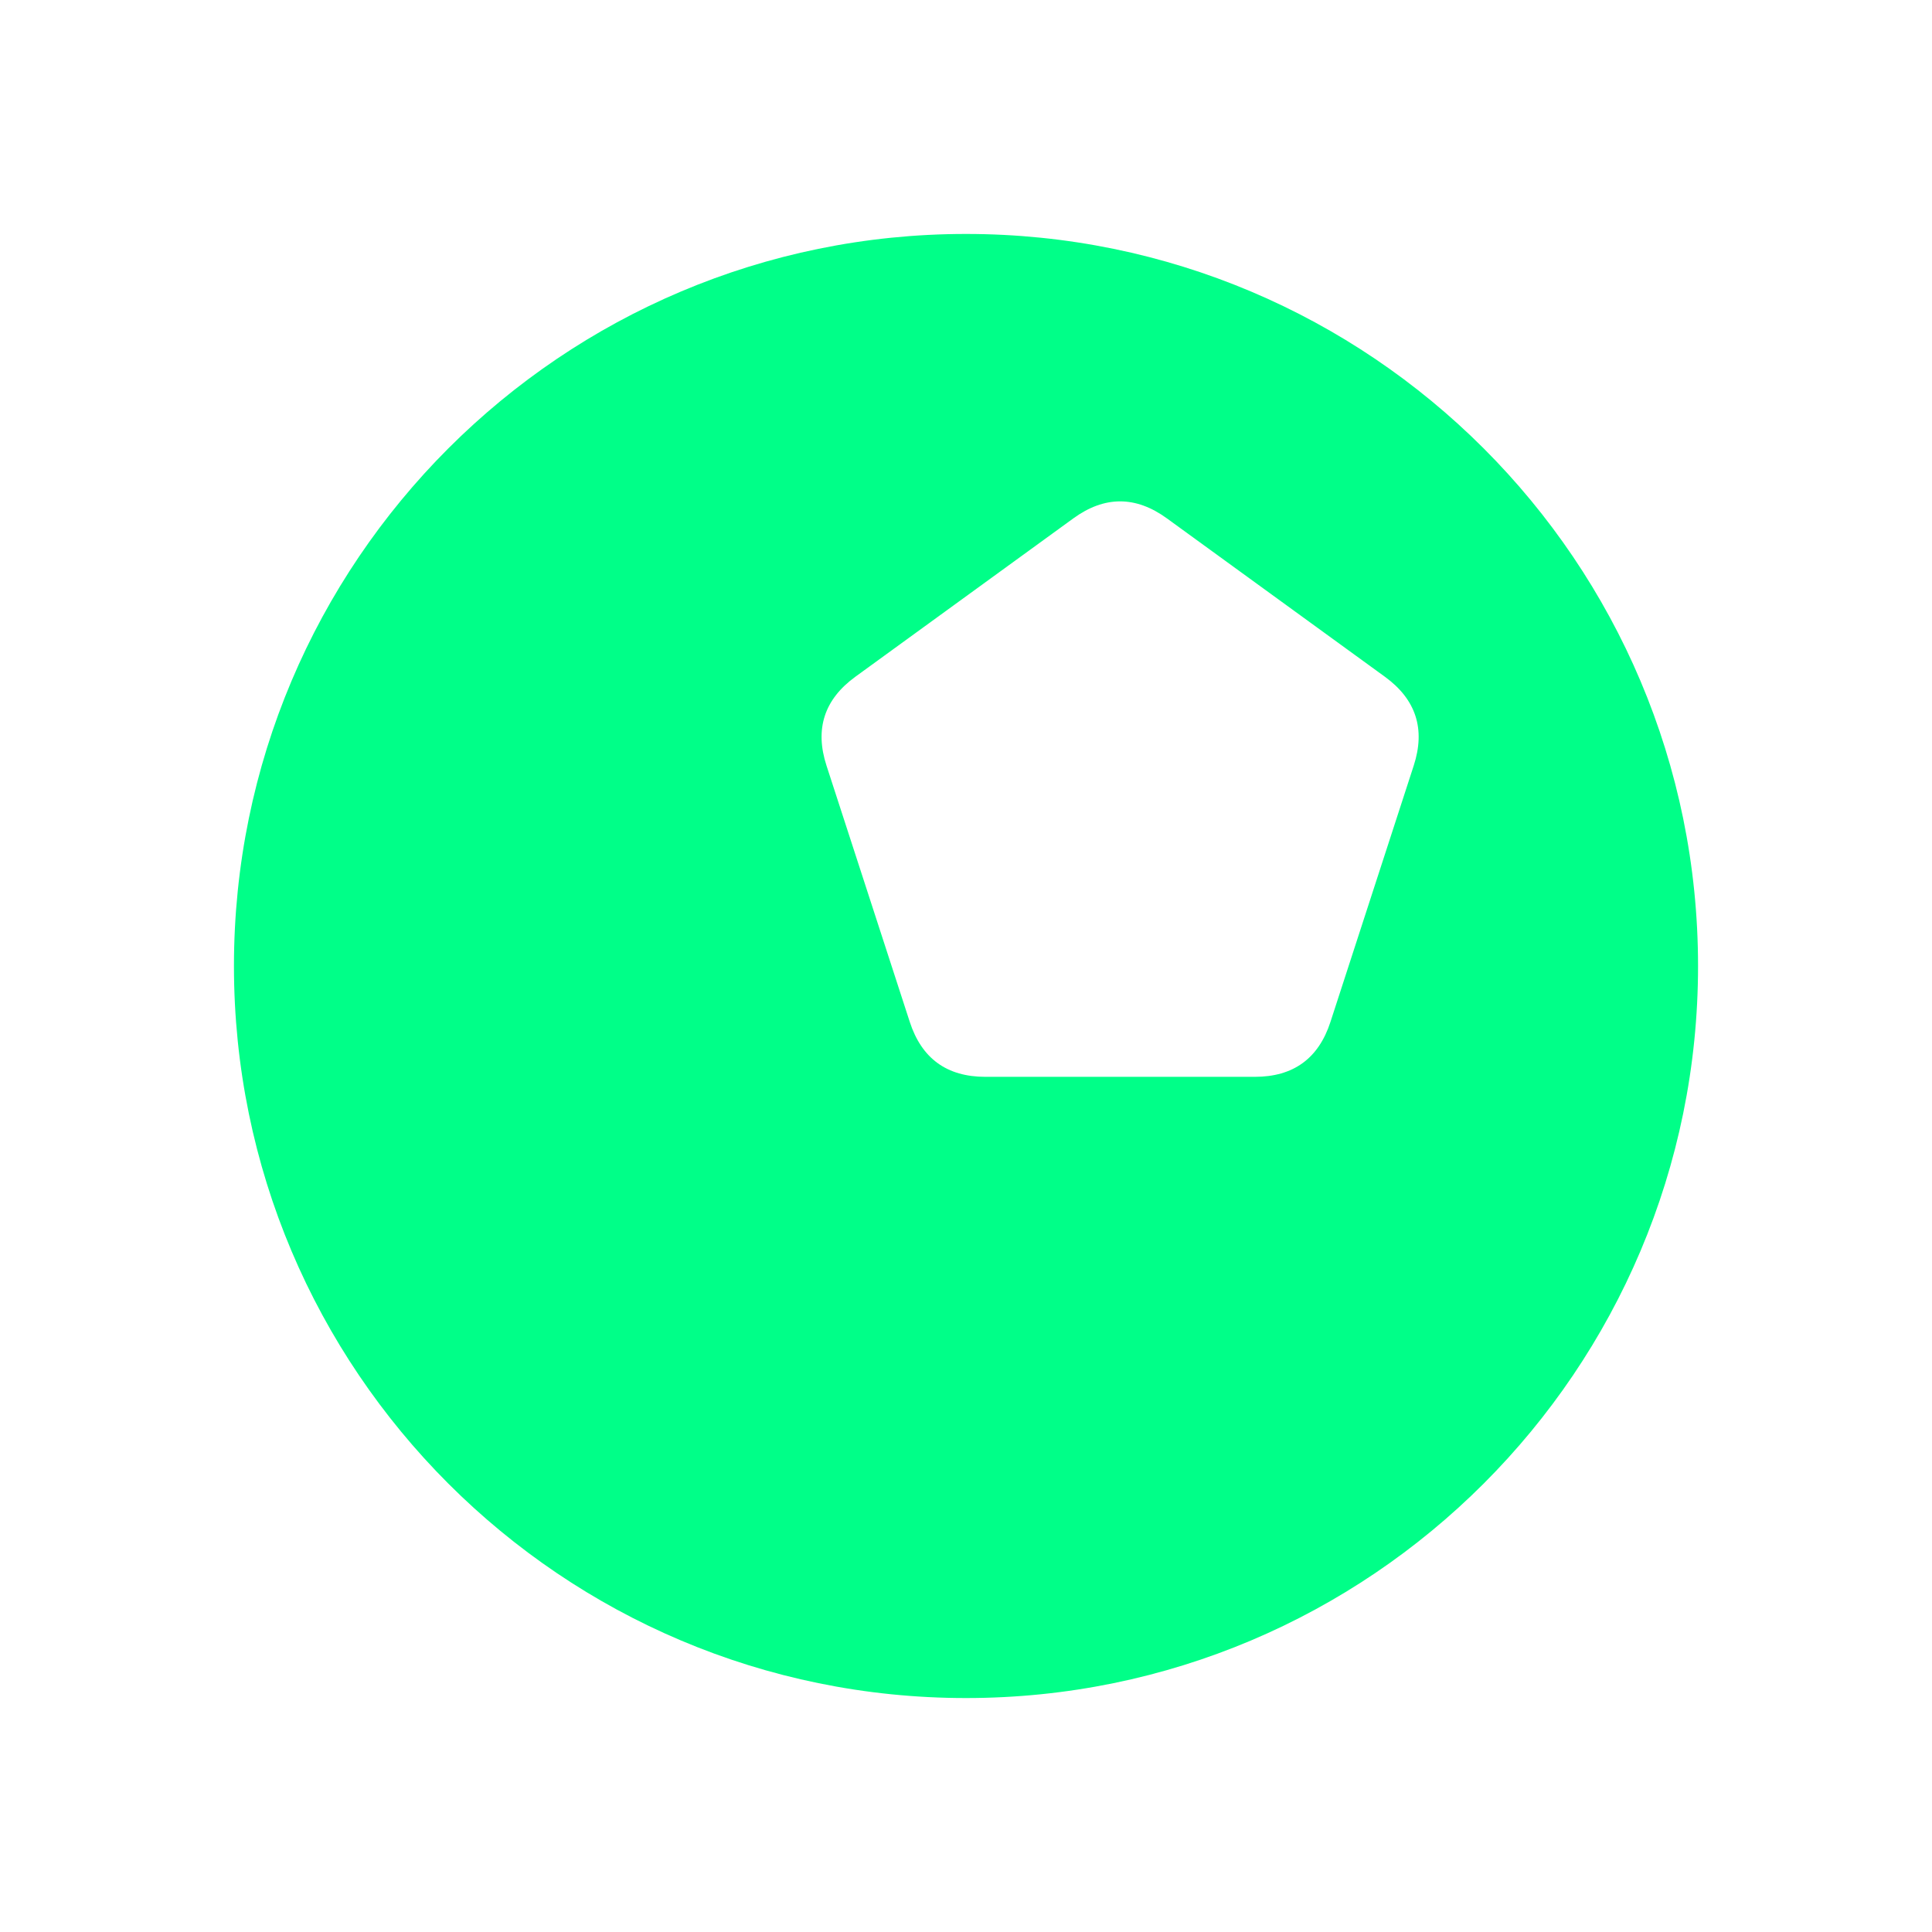
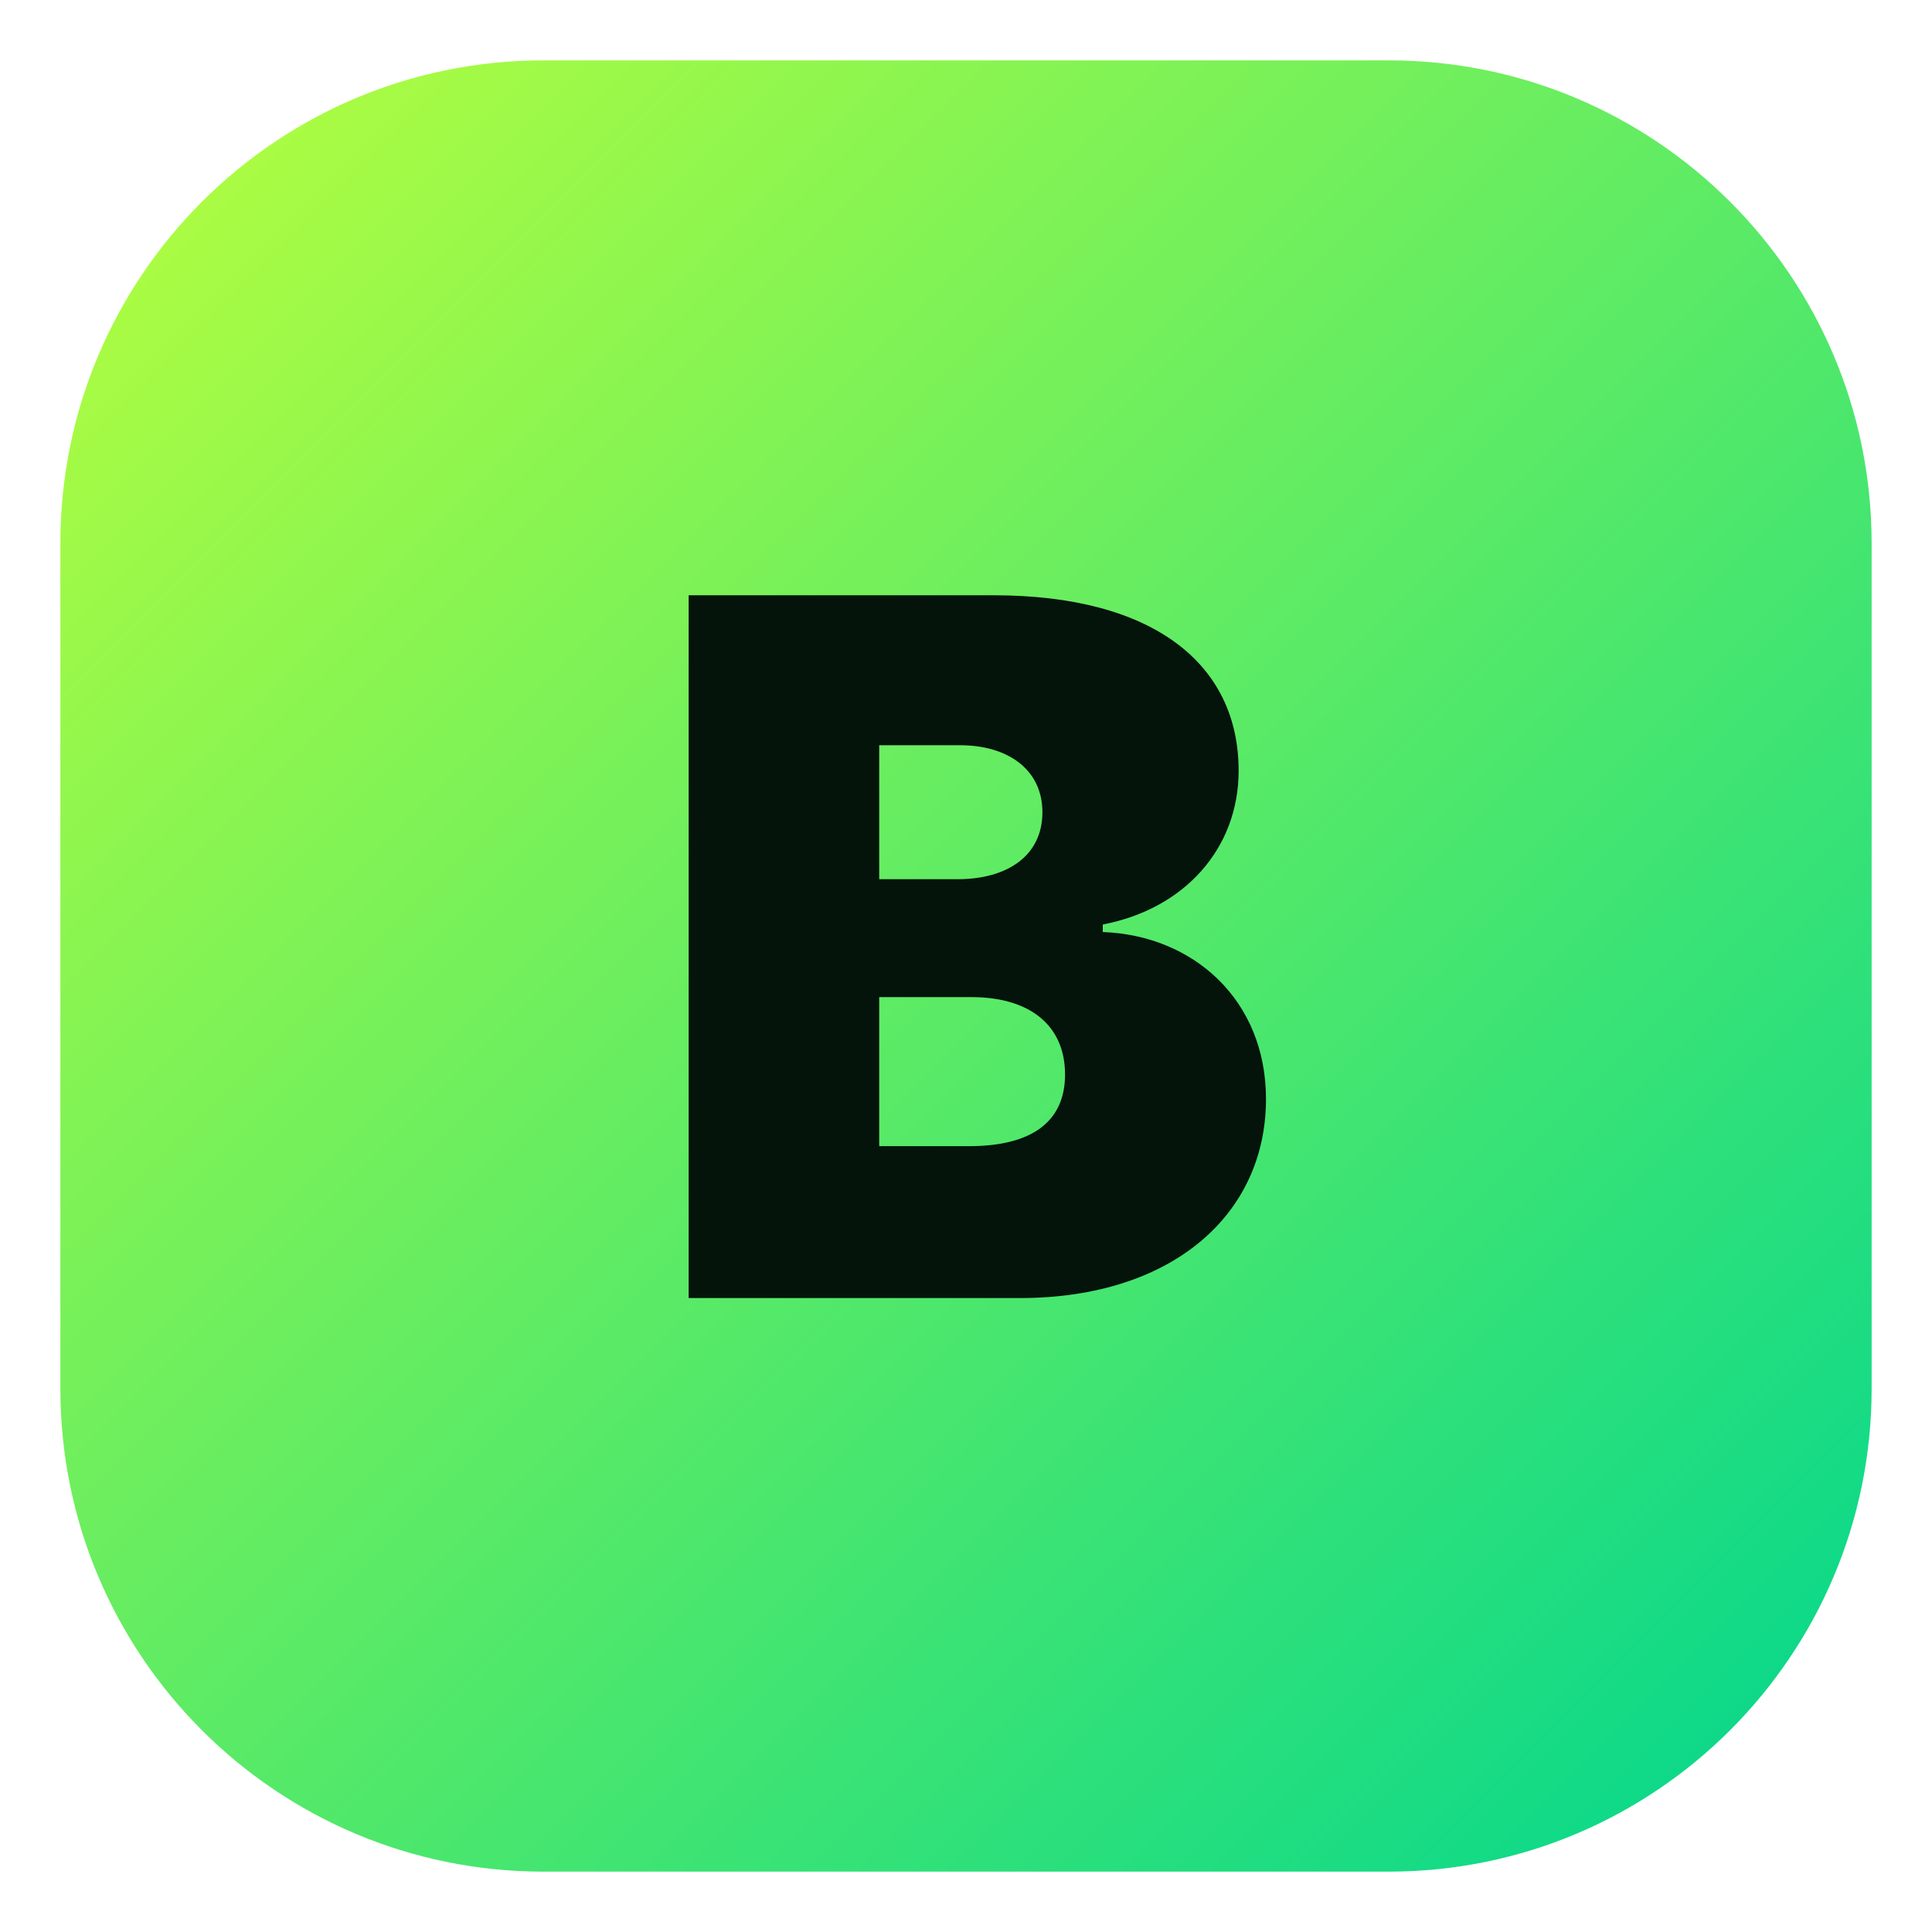
- <svg xmlns="http://www.w3.org/2000/svg" viewBox="0 0 256 256">
-   <path fill-rule="evenodd" fill="#00ff88" d="     M 31.000 128.000 A 97.000 97.000 0 1 0 225.000 128.000 A 97.000 97.000 0 1 0 31.000 128.000 Z     M 142.226 68.685 Q 148.421 64.184 154.616 68.685 L 183.497 89.668 Q 189.692 94.169 187.325 101.452 L 176.294 135.403 Q 173.928 142.686 166.270 142.686 L 130.572 142.686 Q 122.914 142.686 120.548 135.403 L 109.517 101.452 Q 107.150 94.169 113.346 89.668 Z   " />
+ <svg xmlns="http://www.w3.org/2000/svg" viewBox="0 0 64 64">
+   <defs>
+     <linearGradient id="g" x1="0%" y1="0%" x2="100%" y2="100%">
+       <stop offset="0%" stop-color="#b8ff3c" />
+       <stop offset="100%" stop-color="#00d68f" />
+     </linearGradient>
+   </defs>
+   <rect x="2" y="2" width="60" height="60" rx="16" fill="url(#g)" />
+   <text x="32" y="43" text-anchor="middle" font-family="Inter, system-ui, sans-serif" font-weight="900" font-size="32" fill="#04140b">B</text>
</svg>
